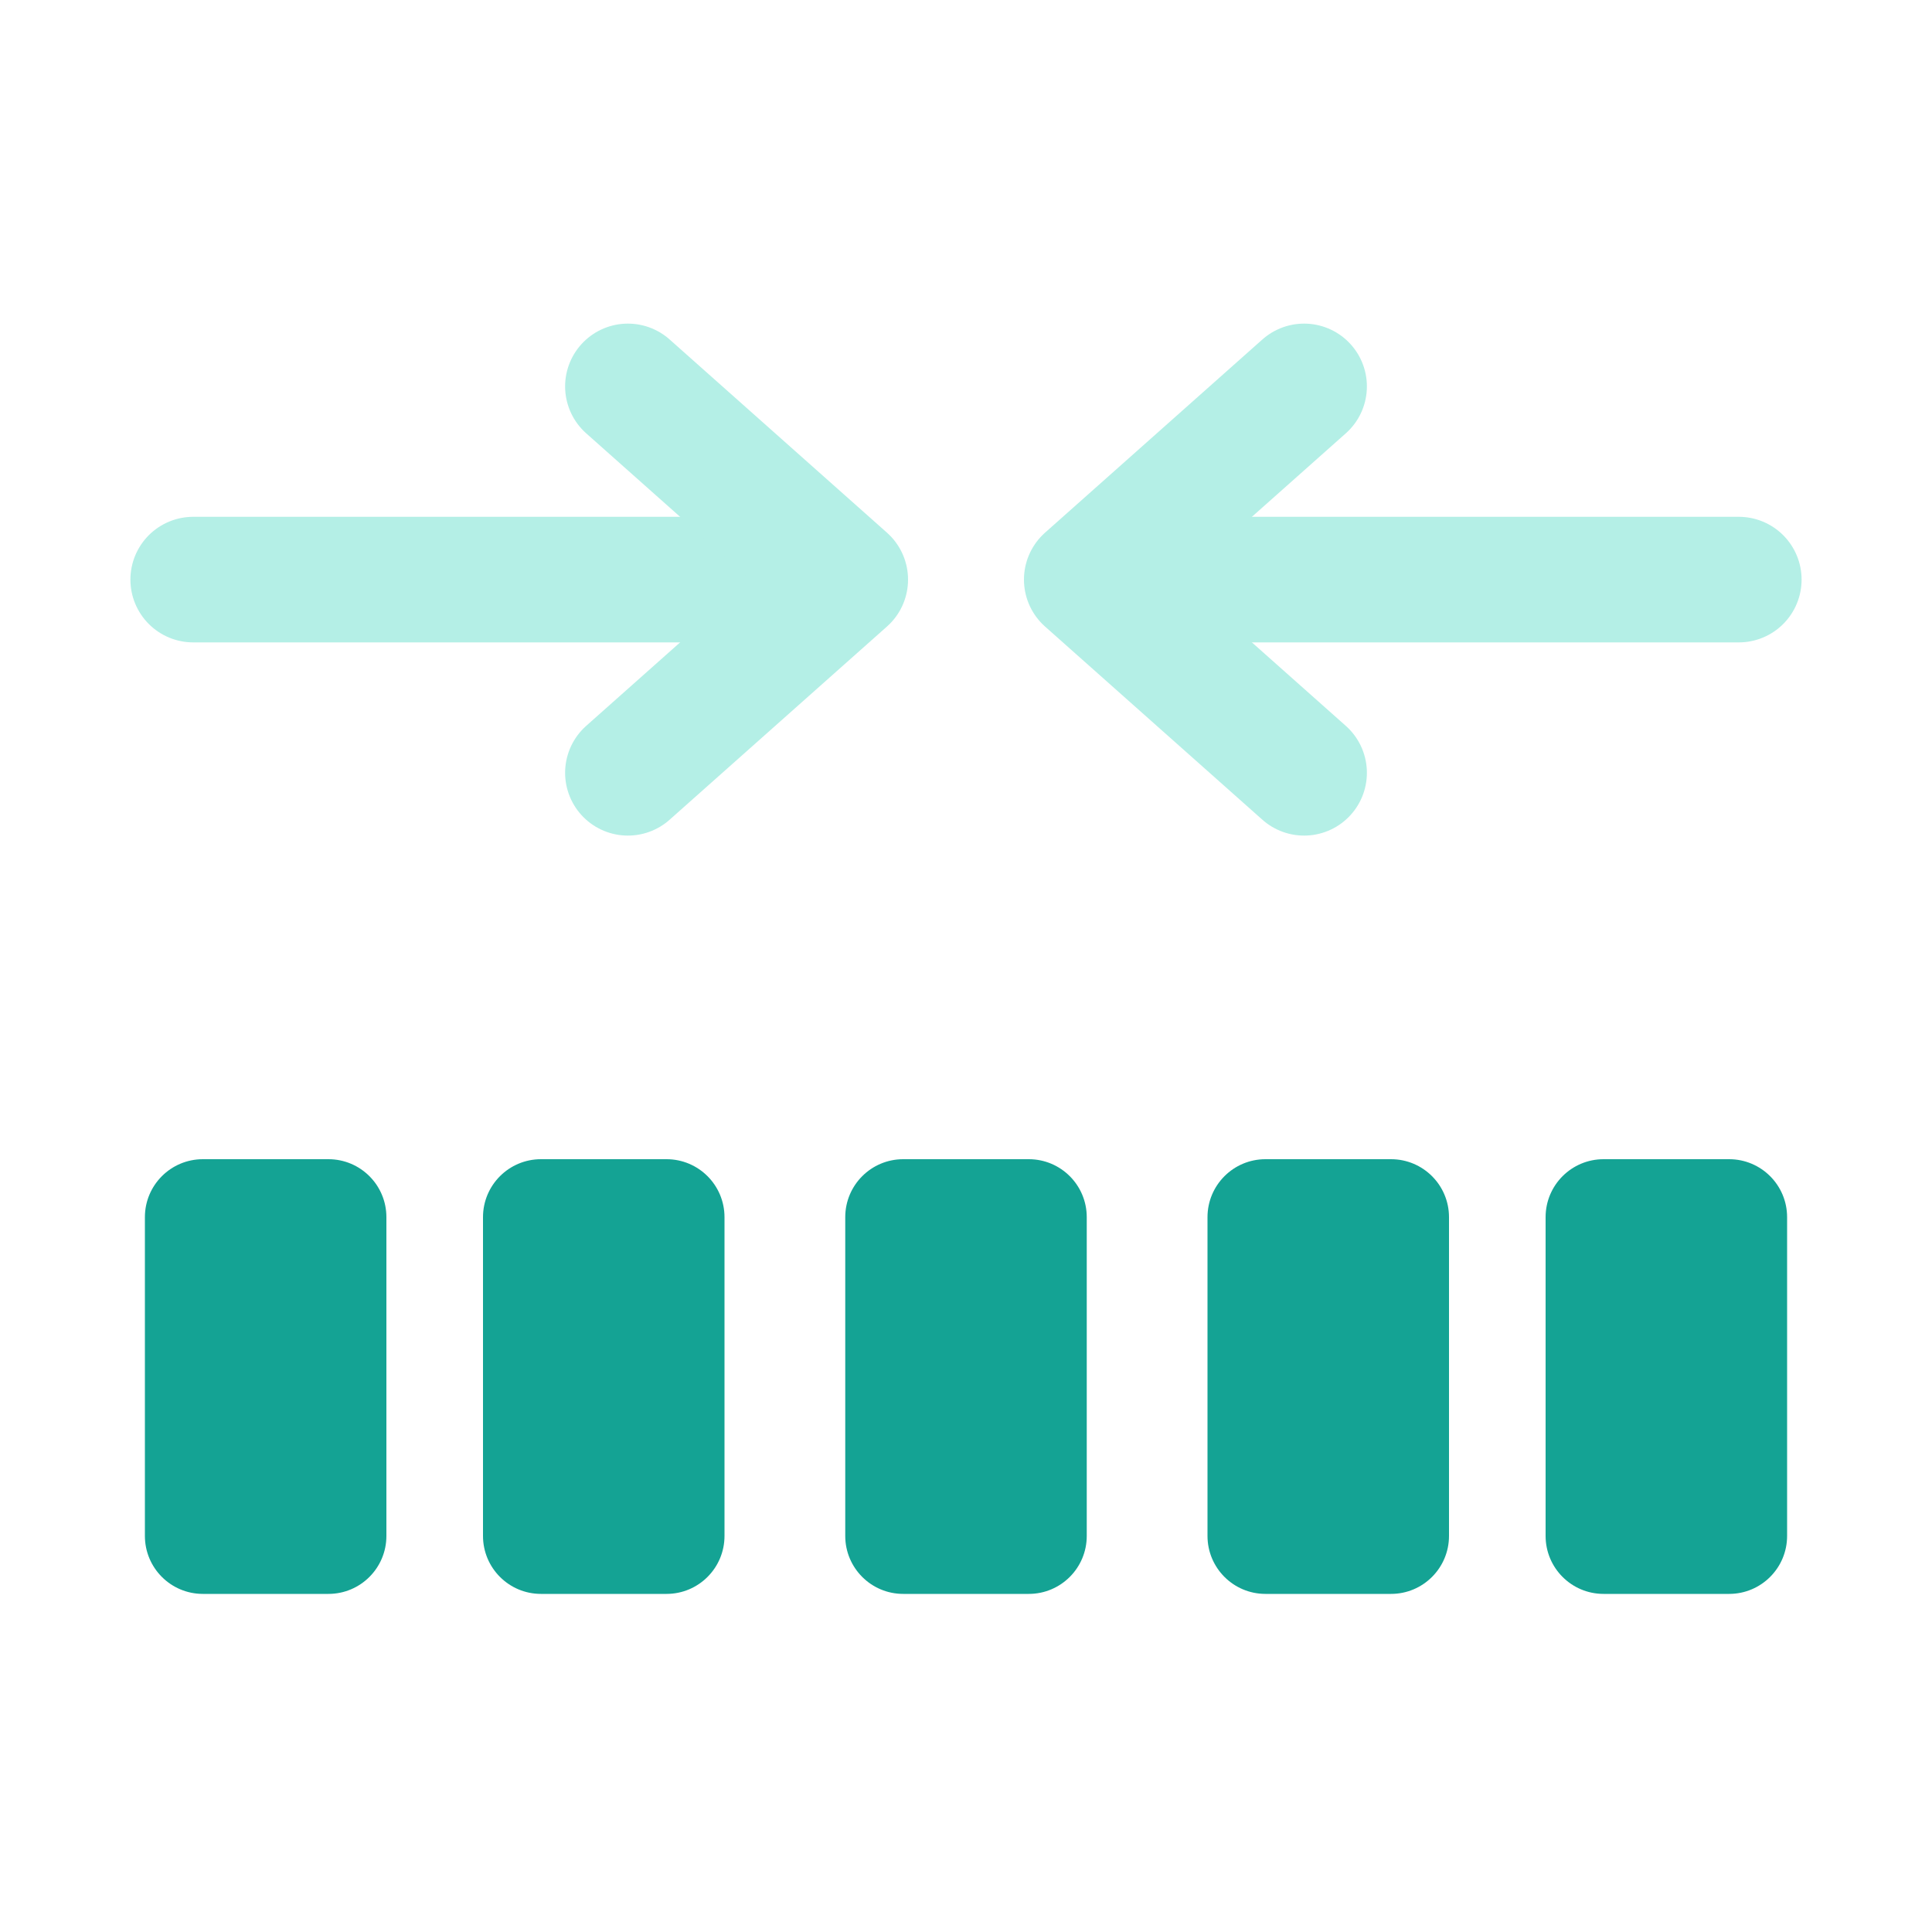
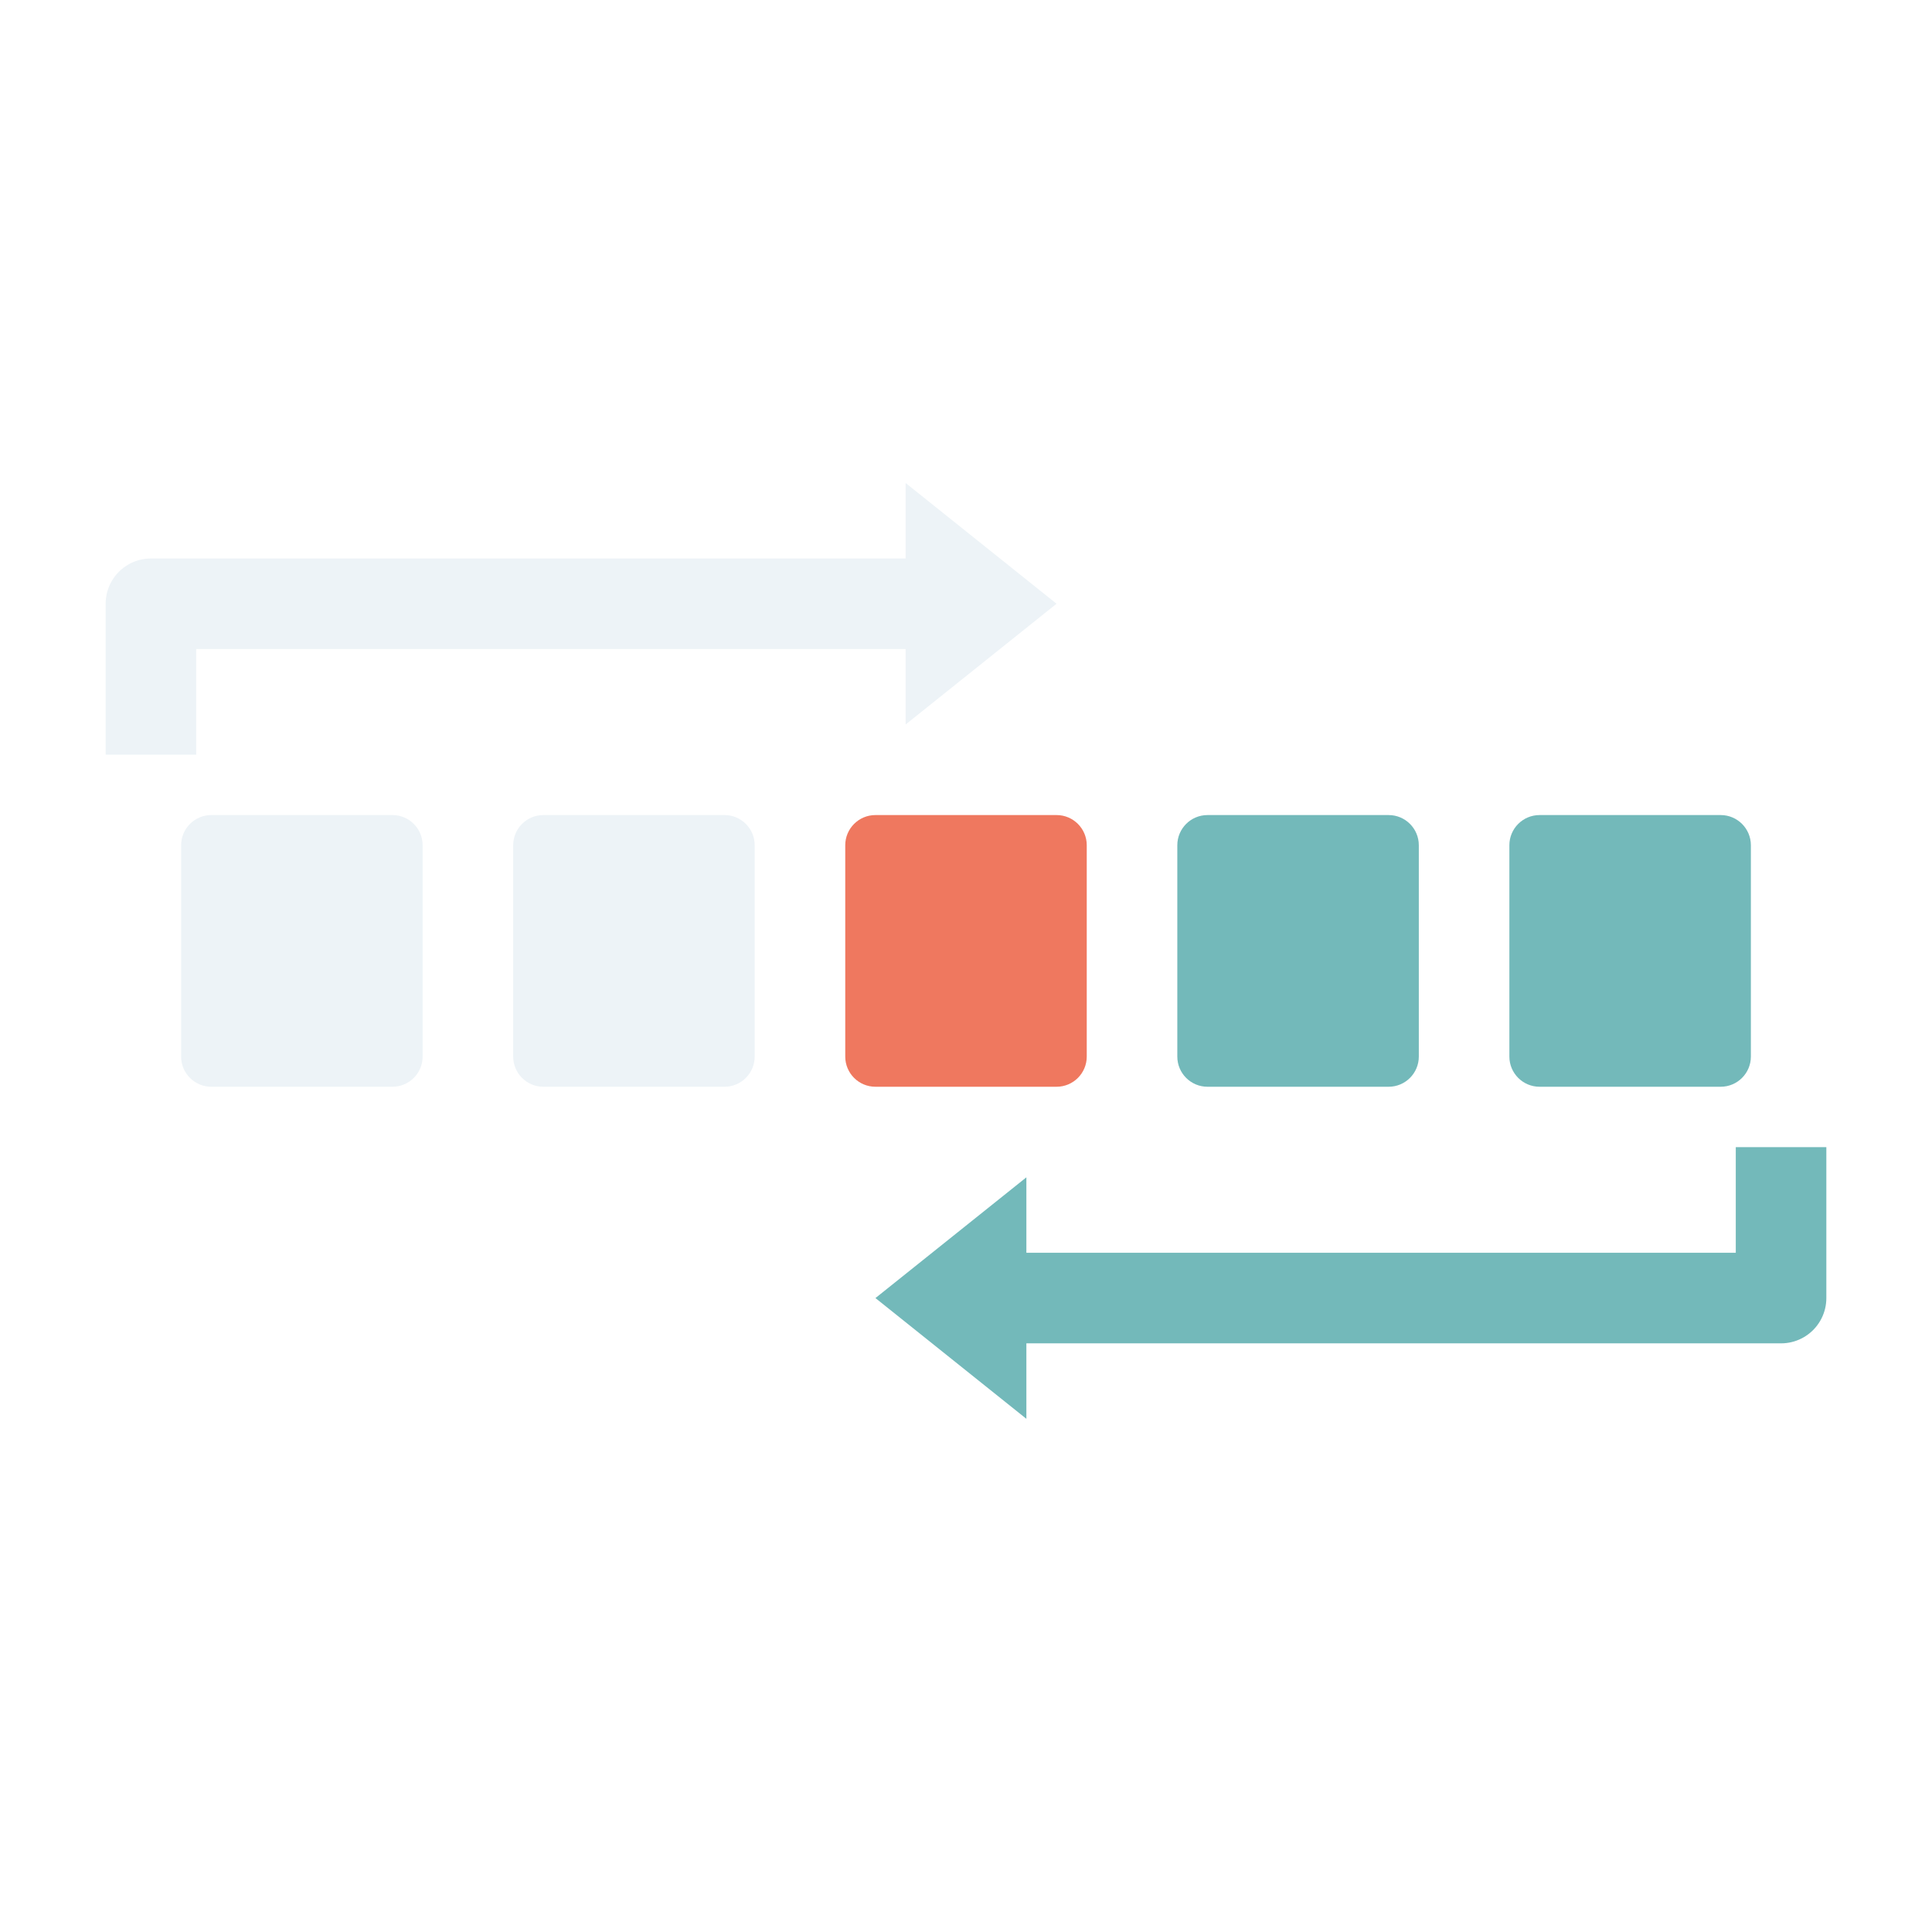
- <svg xmlns="http://www.w3.org/2000/svg" viewBox="0 0 40 40" fill="none">
-   <g fill="#14a394">
-     <rect x="3" y="24" width="5" height="9" rx="1.2" />
-     <rect x="10" y="24" width="5" height="9" rx="1.2" />
-     <rect x="17.5" y="24" width="5" height="9" rx="1.2" />
-     <rect x="25" y="24" width="5" height="9" rx="1.2" />
-     <rect x="32" y="24" width="5" height="9" rx="1.2" />
-   </g>
-   <g stroke="#b4efe6" stroke-width="2.6" stroke-linecap="round" stroke-linejoin="round">
-     <path d="M4 12 H17" />
-     <path d="M13 8 L17.5 12 L13 16" />
-     <path d="M36 12 H23" />
-     <path d="M27 8 L22.5 12 L27 16" />
-   </g>
+ <svg xmlns="http://www.w3.org/2000/svg" width="64" height="64" viewBox="0 0 64 64" role="img" aria-label="BEAM">
+   <rect x="6" y="27" width="8" height="9" rx="1" fill="#EDF3F7" />
+   <rect x="17" y="27" width="8" height="9" rx="1" fill="#EDF3F7" />
+   <rect x="28" y="27" width="8" height="9" rx="1" fill="#EF785F" />
+   <rect x="39" y="27" width="8" height="9" rx="1" fill="#73B9BA" />
+   <rect x="50" y="27" width="8" height="9" rx="1" fill="#73B9BA" />
+   <path d="M5 25 V20 H31" fill="none" stroke="#EDF3F7" stroke-width="3" stroke-linejoin="round" />
+   <path d="M30 16 L35 20 L30 24Z" fill="#EDF3F7" />
+   <path d="M59 38 V43 H33" fill="none" stroke="#73B9BA" stroke-width="3" stroke-linejoin="round" />
+   <path d="M34 39 L29 43 L34 47Z" fill="#73B9BA" />
</svg>
